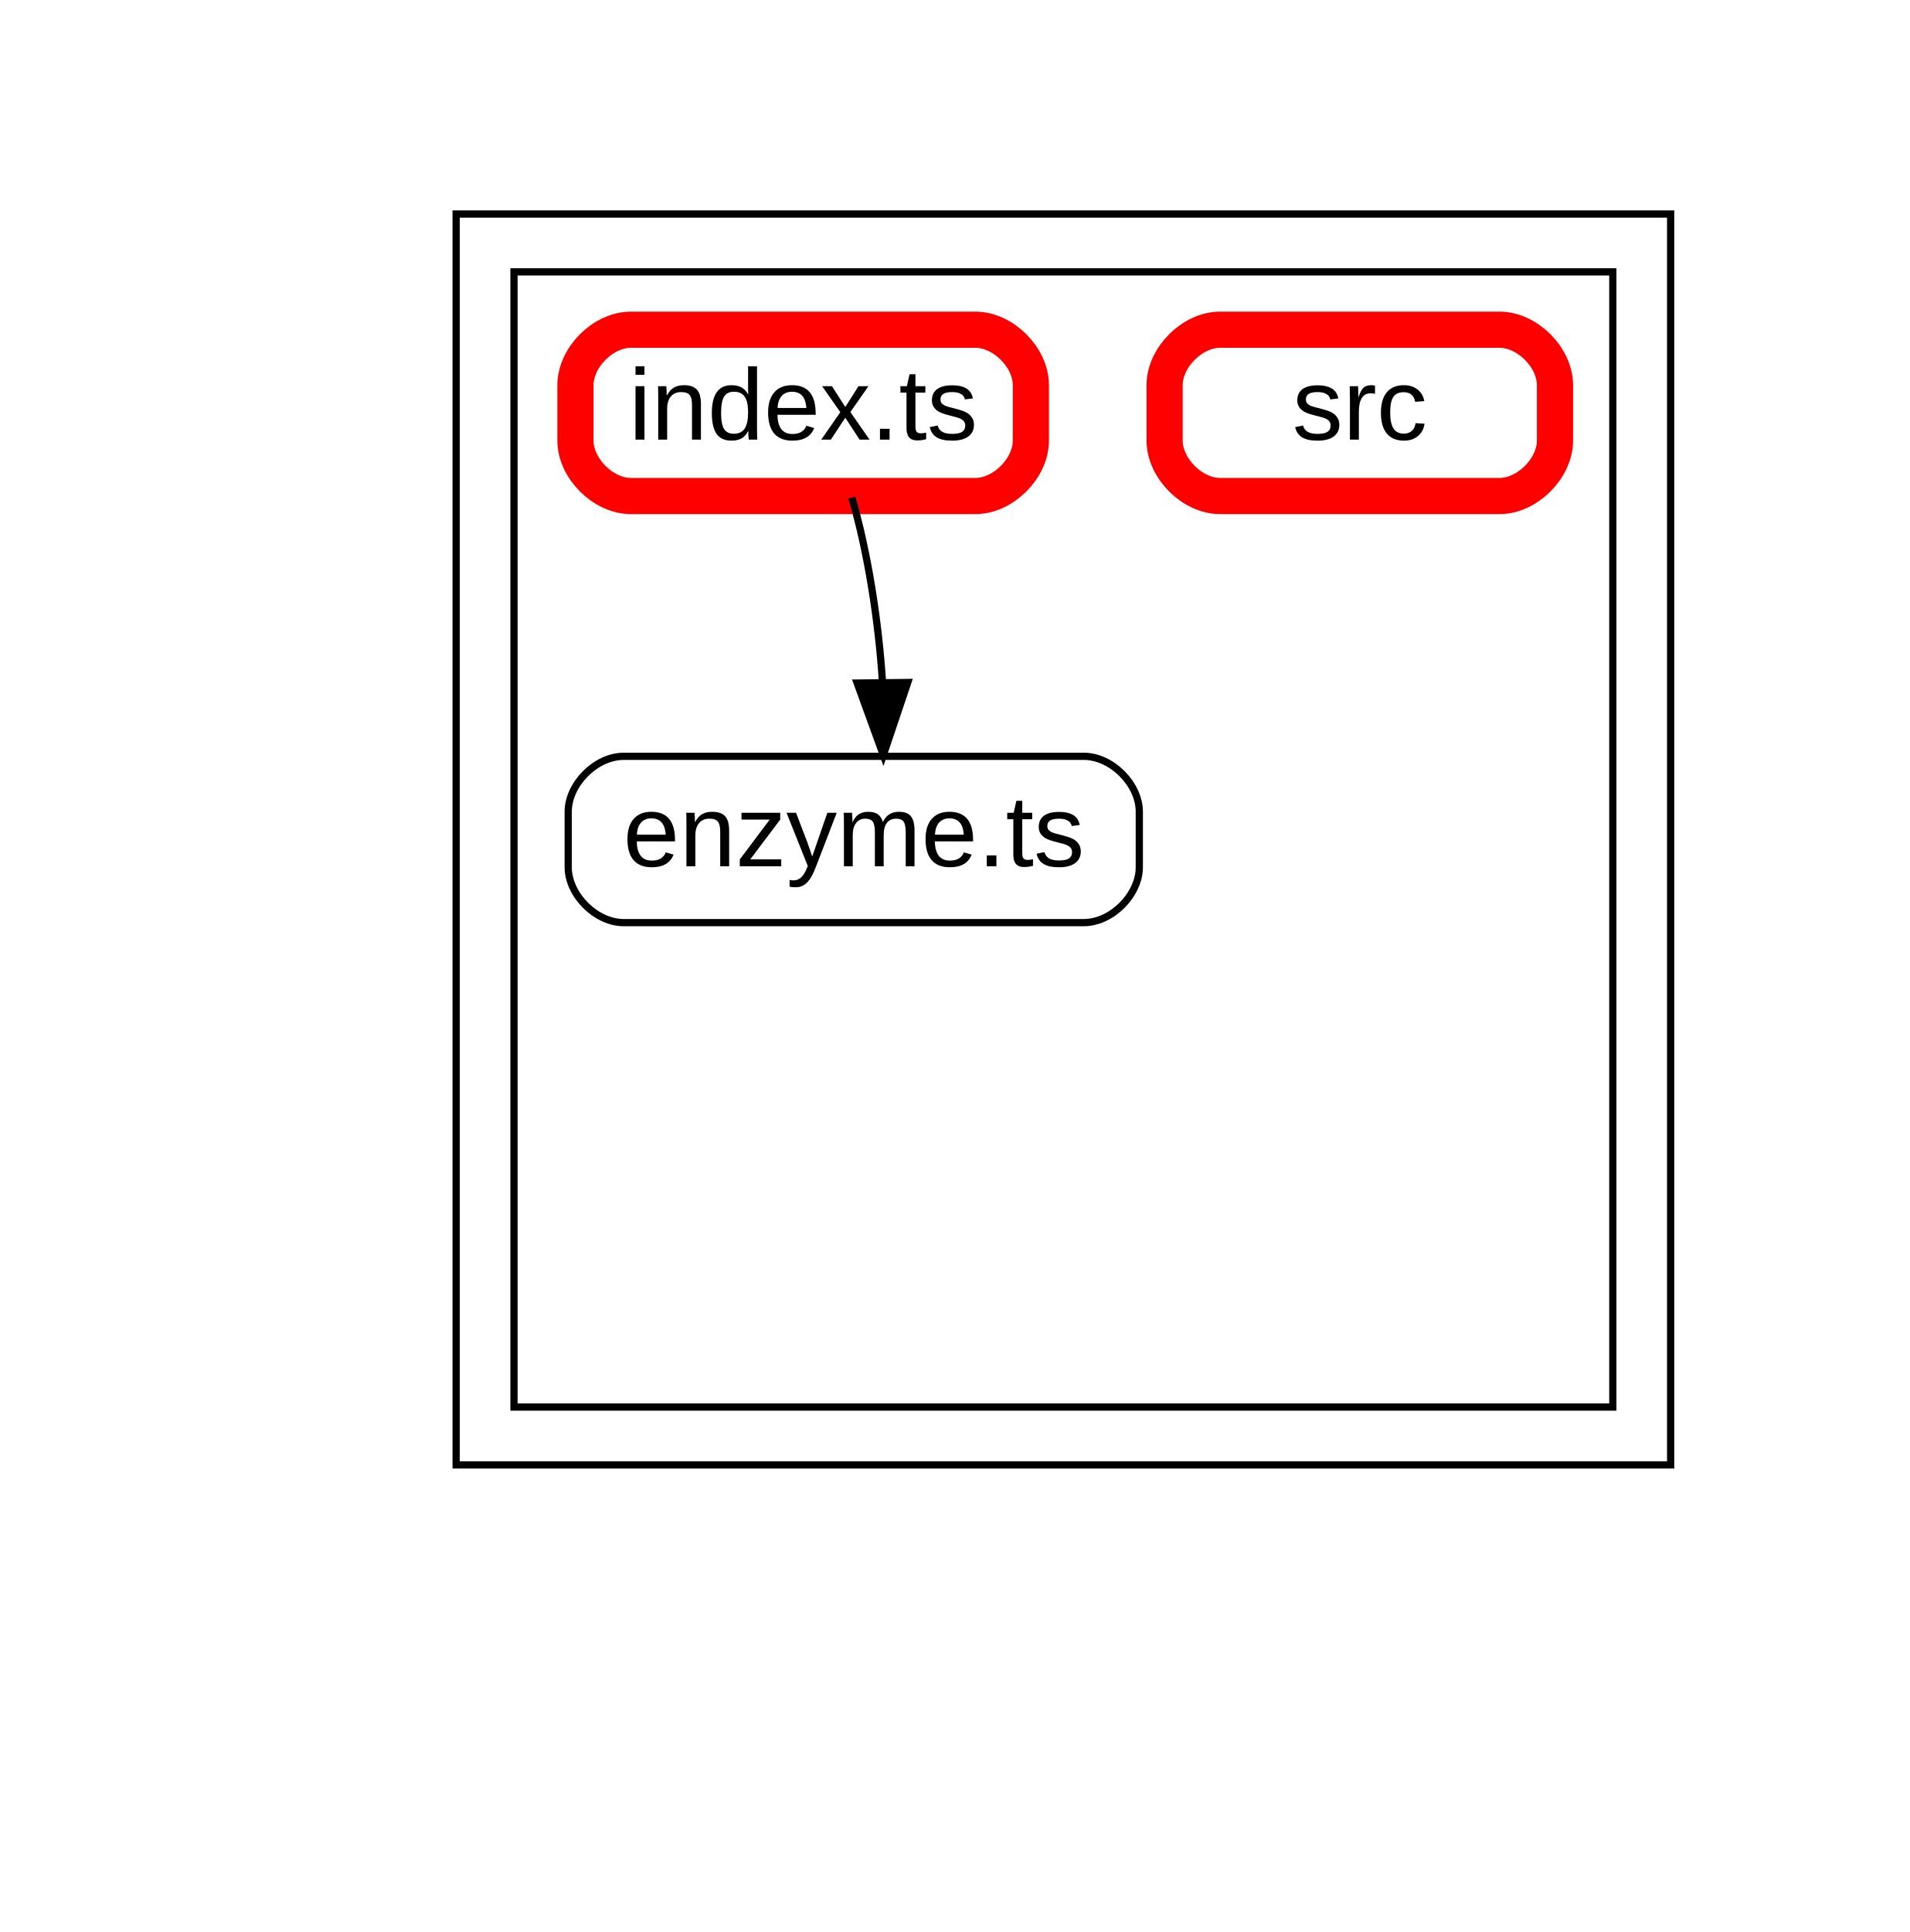
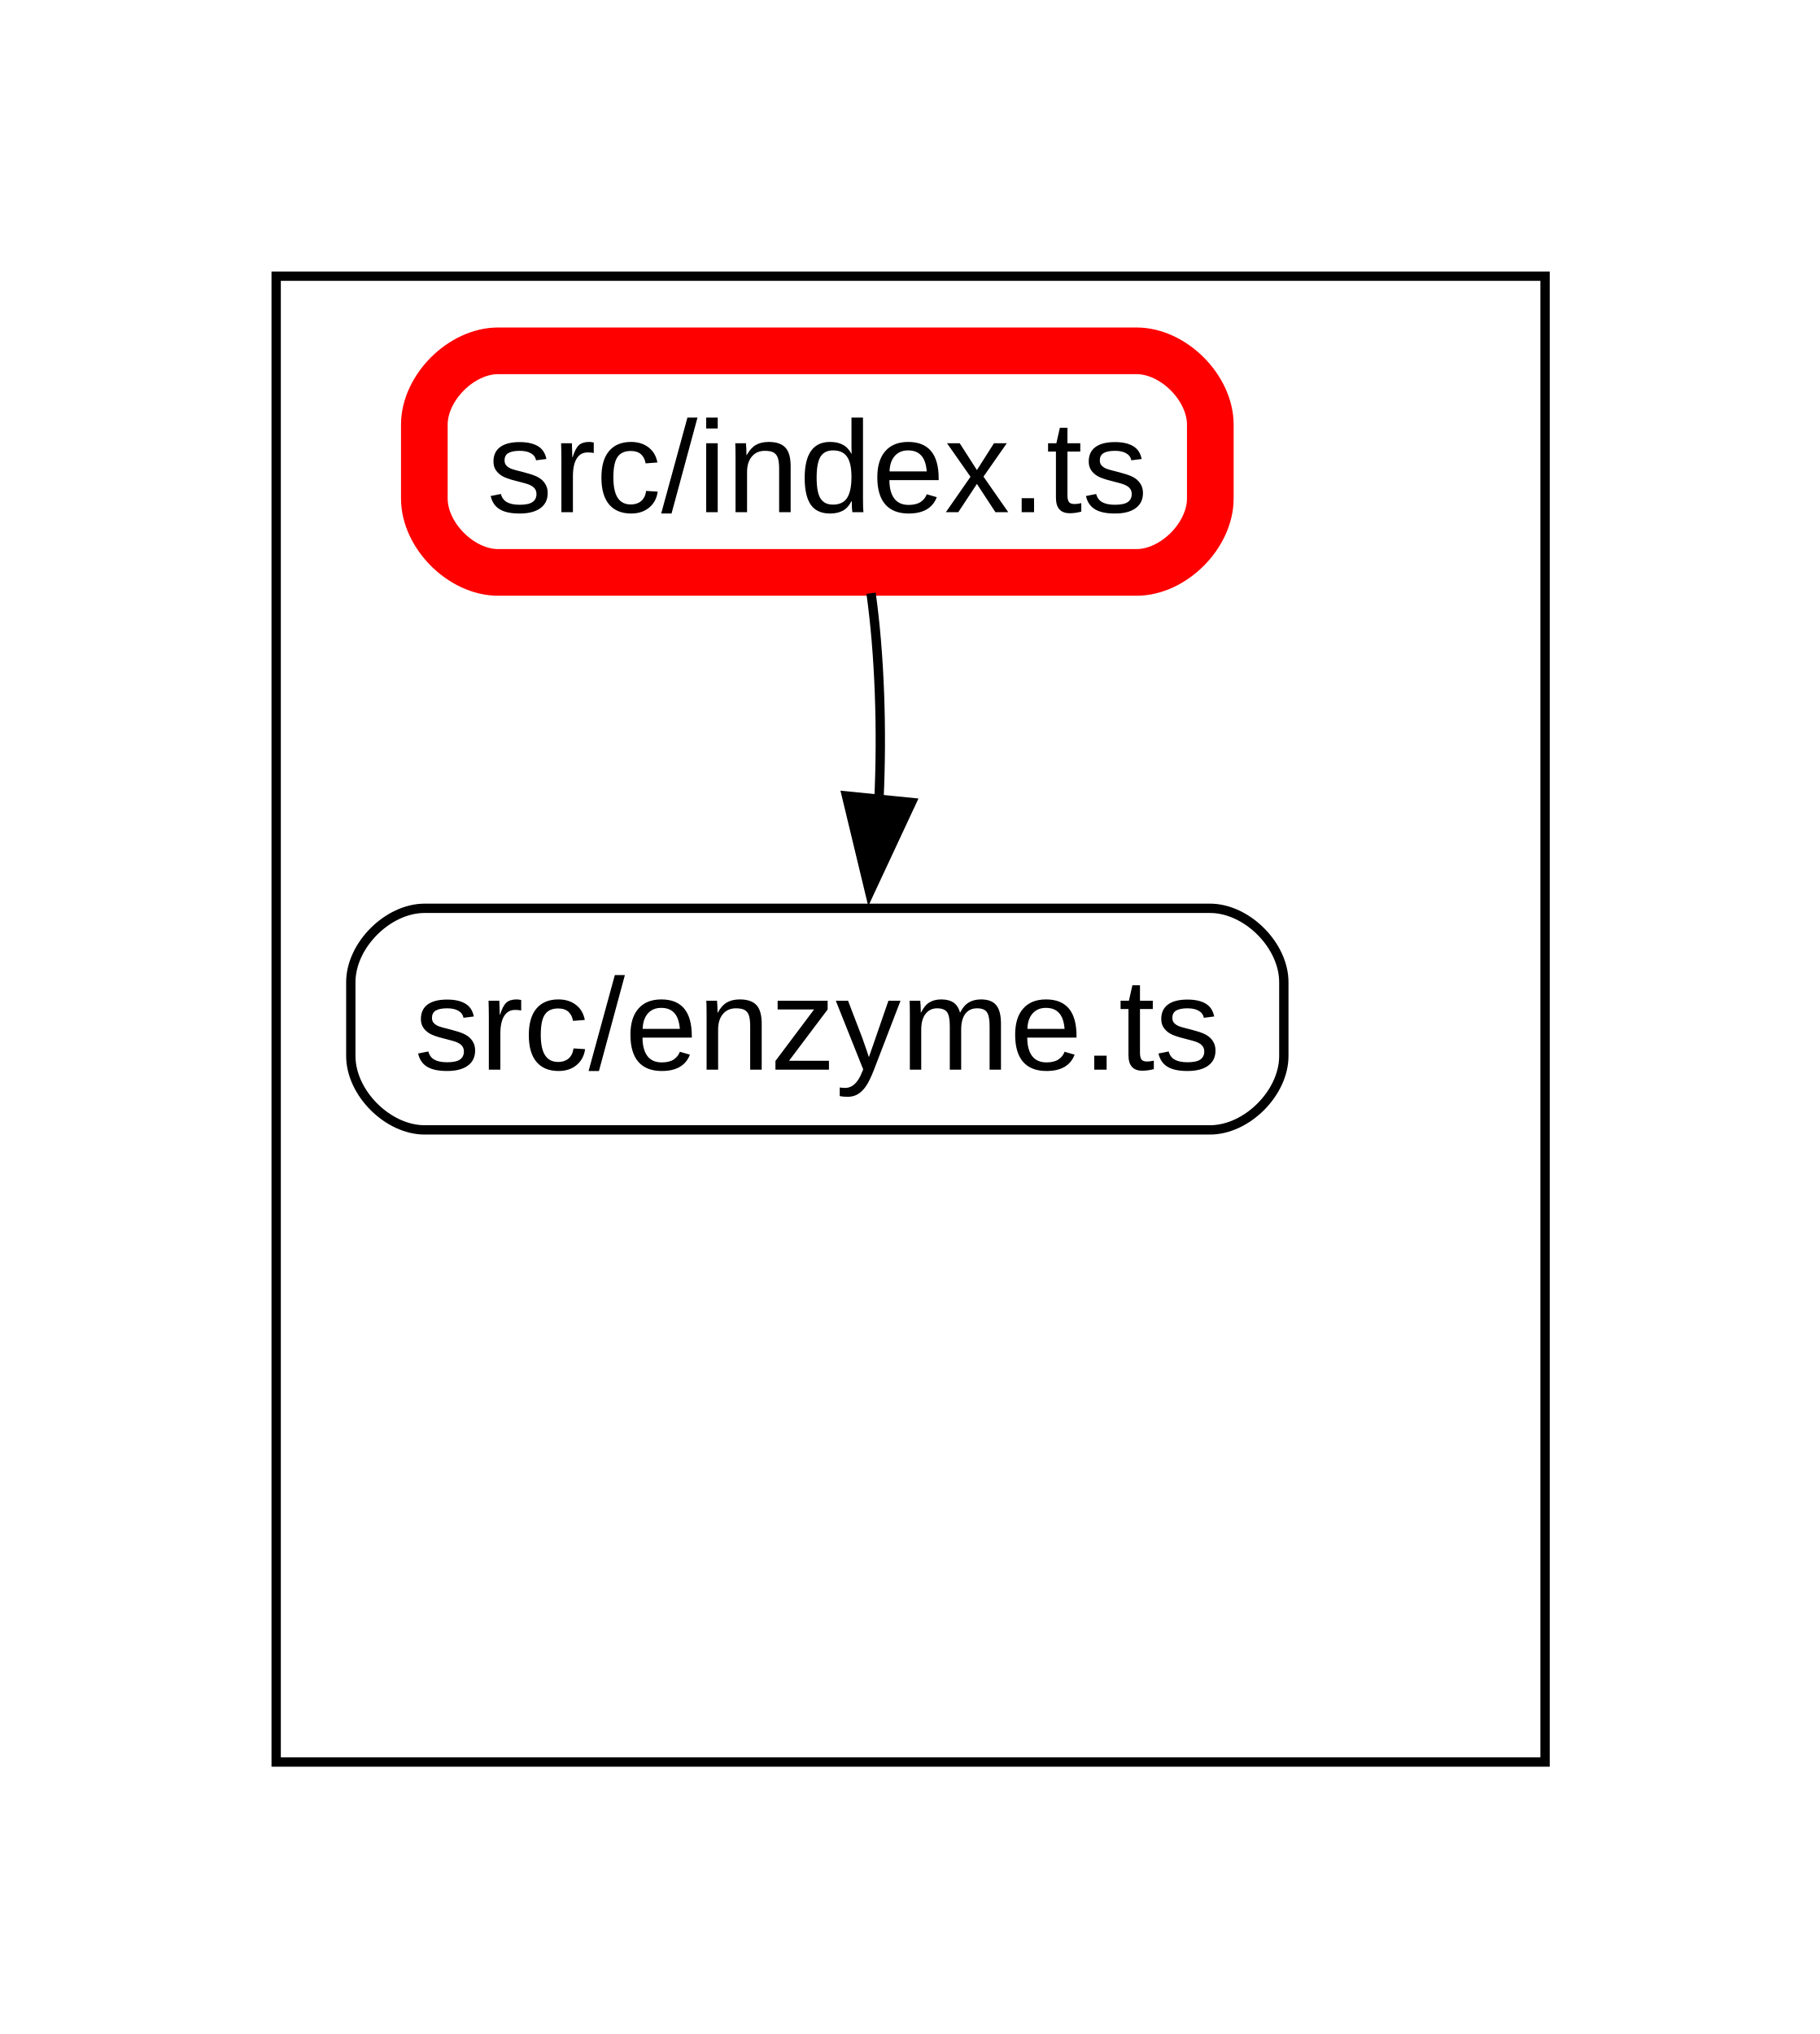
- <svg xmlns="http://www.w3.org/2000/svg" width="264pt" height="267pt" viewBox="0.00 0.00 264.20 267.20">
-   <g id="graph0" class="graph" transform="scale(1 1) rotate(0) translate(21.6 245.6)">
-     <polygon fill="#ffffff" stroke="transparent" points="-21.6,21.6 -21.6,-245.6 242.6,-245.6 242.6,21.6 -21.6,21.6" />
+ <svg xmlns="http://www.w3.org/2000/svg" width="195pt" height="218pt" viewBox="0.00 0.00 195.00 218.00">
+   <g id="graph0" class="graph" transform="scale(1 1) rotate(0) translate(21.6 196.85)">
+     <polygon fill="#ffffff" stroke="none" points="-21.6,21.6 -21.6,-196.85 173.6,-196.85 173.6,21.6 -21.6,21.6" />
    <g id="clust1" class="cluster">
-       <polygon fill="#ffffff" stroke="#000000" points="41.5,-43 41.5,-216 209.5,-216 209.5,-43 41.5,-43" />
+       <polygon fill="#ffffff" stroke="#000000" points="8,-8 8,-167.25 144,-167.25 144,-8 8,-8" />
    </g>
-     <g id="clust2" class="cluster">
-       <polygon fill="#ffffff" stroke="#000000" points="49.5,-51 49.5,-208 201.5,-208 201.5,-51 49.5,-51" />
+     <g id="node1" class="node">
+       <path fill="none" stroke="#000000" d="M108.08,-99.5C108.08,-99.5 23.92,-99.5 23.92,-99.5 19.96,-99.5 16,-95.54 16,-91.58 16,-91.58 16,-83.67 16,-83.67 16,-79.71 19.96,-75.75 23.92,-75.75 23.92,-75.75 108.08,-75.75 108.08,-75.75 112.04,-75.75 116,-79.71 116,-83.67 116,-83.67 116,-91.58 116,-91.58 116,-95.54 112.04,-99.5 108.08,-99.5" />
+       <text xml:space="preserve" text-anchor="middle" x="66" y="-82.2" font-family="Arial" font-size="14.00" fill="#000000">src/enzyme.ts</text>
    </g>
    <g id="node2" class="node">
-       <path fill="none" stroke="#000000" d="M128.33,-141C128.33,-141 64.67,-141 64.67,-141 60.83,-141 57,-137.17 57,-133.33 57,-133.33 57,-125.67 57,-125.67 57,-121.83 60.83,-118 64.67,-118 64.67,-118 128.33,-118 128.33,-118 132.17,-118 136,-121.83 136,-125.67 136,-125.67 136,-133.33 136,-133.33 136,-137.17 132.17,-141 128.33,-141" />
-       <text text-anchor="middle" x="96.5" y="-125.8" font-family="Arial" font-size="14.00" fill="#000000">enzyme.ts</text>
+       <path fill="none" stroke="#ff0000" stroke-width="5" d="M100.21,-159.25C100.21,-159.25 31.79,-159.25 31.79,-159.25 27.83,-159.25 23.88,-155.29 23.88,-151.33 23.88,-151.33 23.88,-143.42 23.88,-143.42 23.88,-139.46 27.83,-135.5 31.79,-135.5 31.79,-135.5 100.21,-135.5 100.21,-135.5 104.17,-135.5 108.12,-139.46 108.12,-143.42 108.12,-143.42 108.12,-151.33 108.12,-151.33 108.12,-155.29 104.17,-159.25 100.21,-159.25" />
+       <text xml:space="preserve" text-anchor="middle" x="66" y="-141.95" font-family="Arial" font-size="14.00" fill="#000000">src/index.ts</text>
    </g>
-     <g id="node3" class="node">
-       <path fill="none" stroke="#ff0000" stroke-width="5" d="M185.83,-200C185.83,-200 147.17,-200 147.17,-200 143.33,-200 139.5,-196.17 139.5,-192.33 139.5,-192.33 139.5,-184.67 139.5,-184.67 139.5,-180.83 143.33,-177 147.17,-177 147.17,-177 185.83,-177 185.83,-177 189.67,-177 193.5,-180.83 193.5,-184.67 193.5,-184.67 193.5,-192.33 193.5,-192.33 193.5,-196.17 189.67,-200 185.83,-200" />
-       <text text-anchor="middle" x="166.5" y="-184.8" font-family="Arial" font-size="14.00" fill="#000000">src</text>
-     </g>
-     <g id="node5" class="node">
-       <path fill="none" stroke="#ff0000" stroke-width="5" d="M113.33,-200C113.33,-200 65.67,-200 65.67,-200 61.83,-200 58,-196.17 58,-192.33 58,-192.33 58,-184.67 58,-184.67 58,-180.83 61.83,-177 65.67,-177 65.67,-177 113.33,-177 113.33,-177 117.17,-177 121,-180.83 121,-184.67 121,-184.67 121,-192.33 121,-192.33 121,-196.17 117.17,-200 113.33,-200" />
-       <text text-anchor="middle" x="89.5" y="-184.8" font-family="Arial" font-size="14.00" fill="#000000">index.ts</text>
-     </g>
-     <g id="edge7" class="edge">
-       <path fill="none" stroke="black" d="M96.23,-176.78C98.36,-169.61 99.92,-159.95 100.47,-151.31" />
-       <polygon fill="black" stroke="black" points="103.97,-151.21 100.59,-141.17 96.97,-151.13 103.97,-151.21" />
+     <g id="edge4" class="edge">
+       <path fill="none" stroke="black" d="M71.76,-133.27C72.68,-126.71 72.96,-118.58 72.6,-111.07" />
+       <polygon fill="black" stroke="black" points="76.09,-110.84 71.61,-101.24 69.13,-111.54 76.09,-110.84" />
    </g>
  </g>
</svg>
